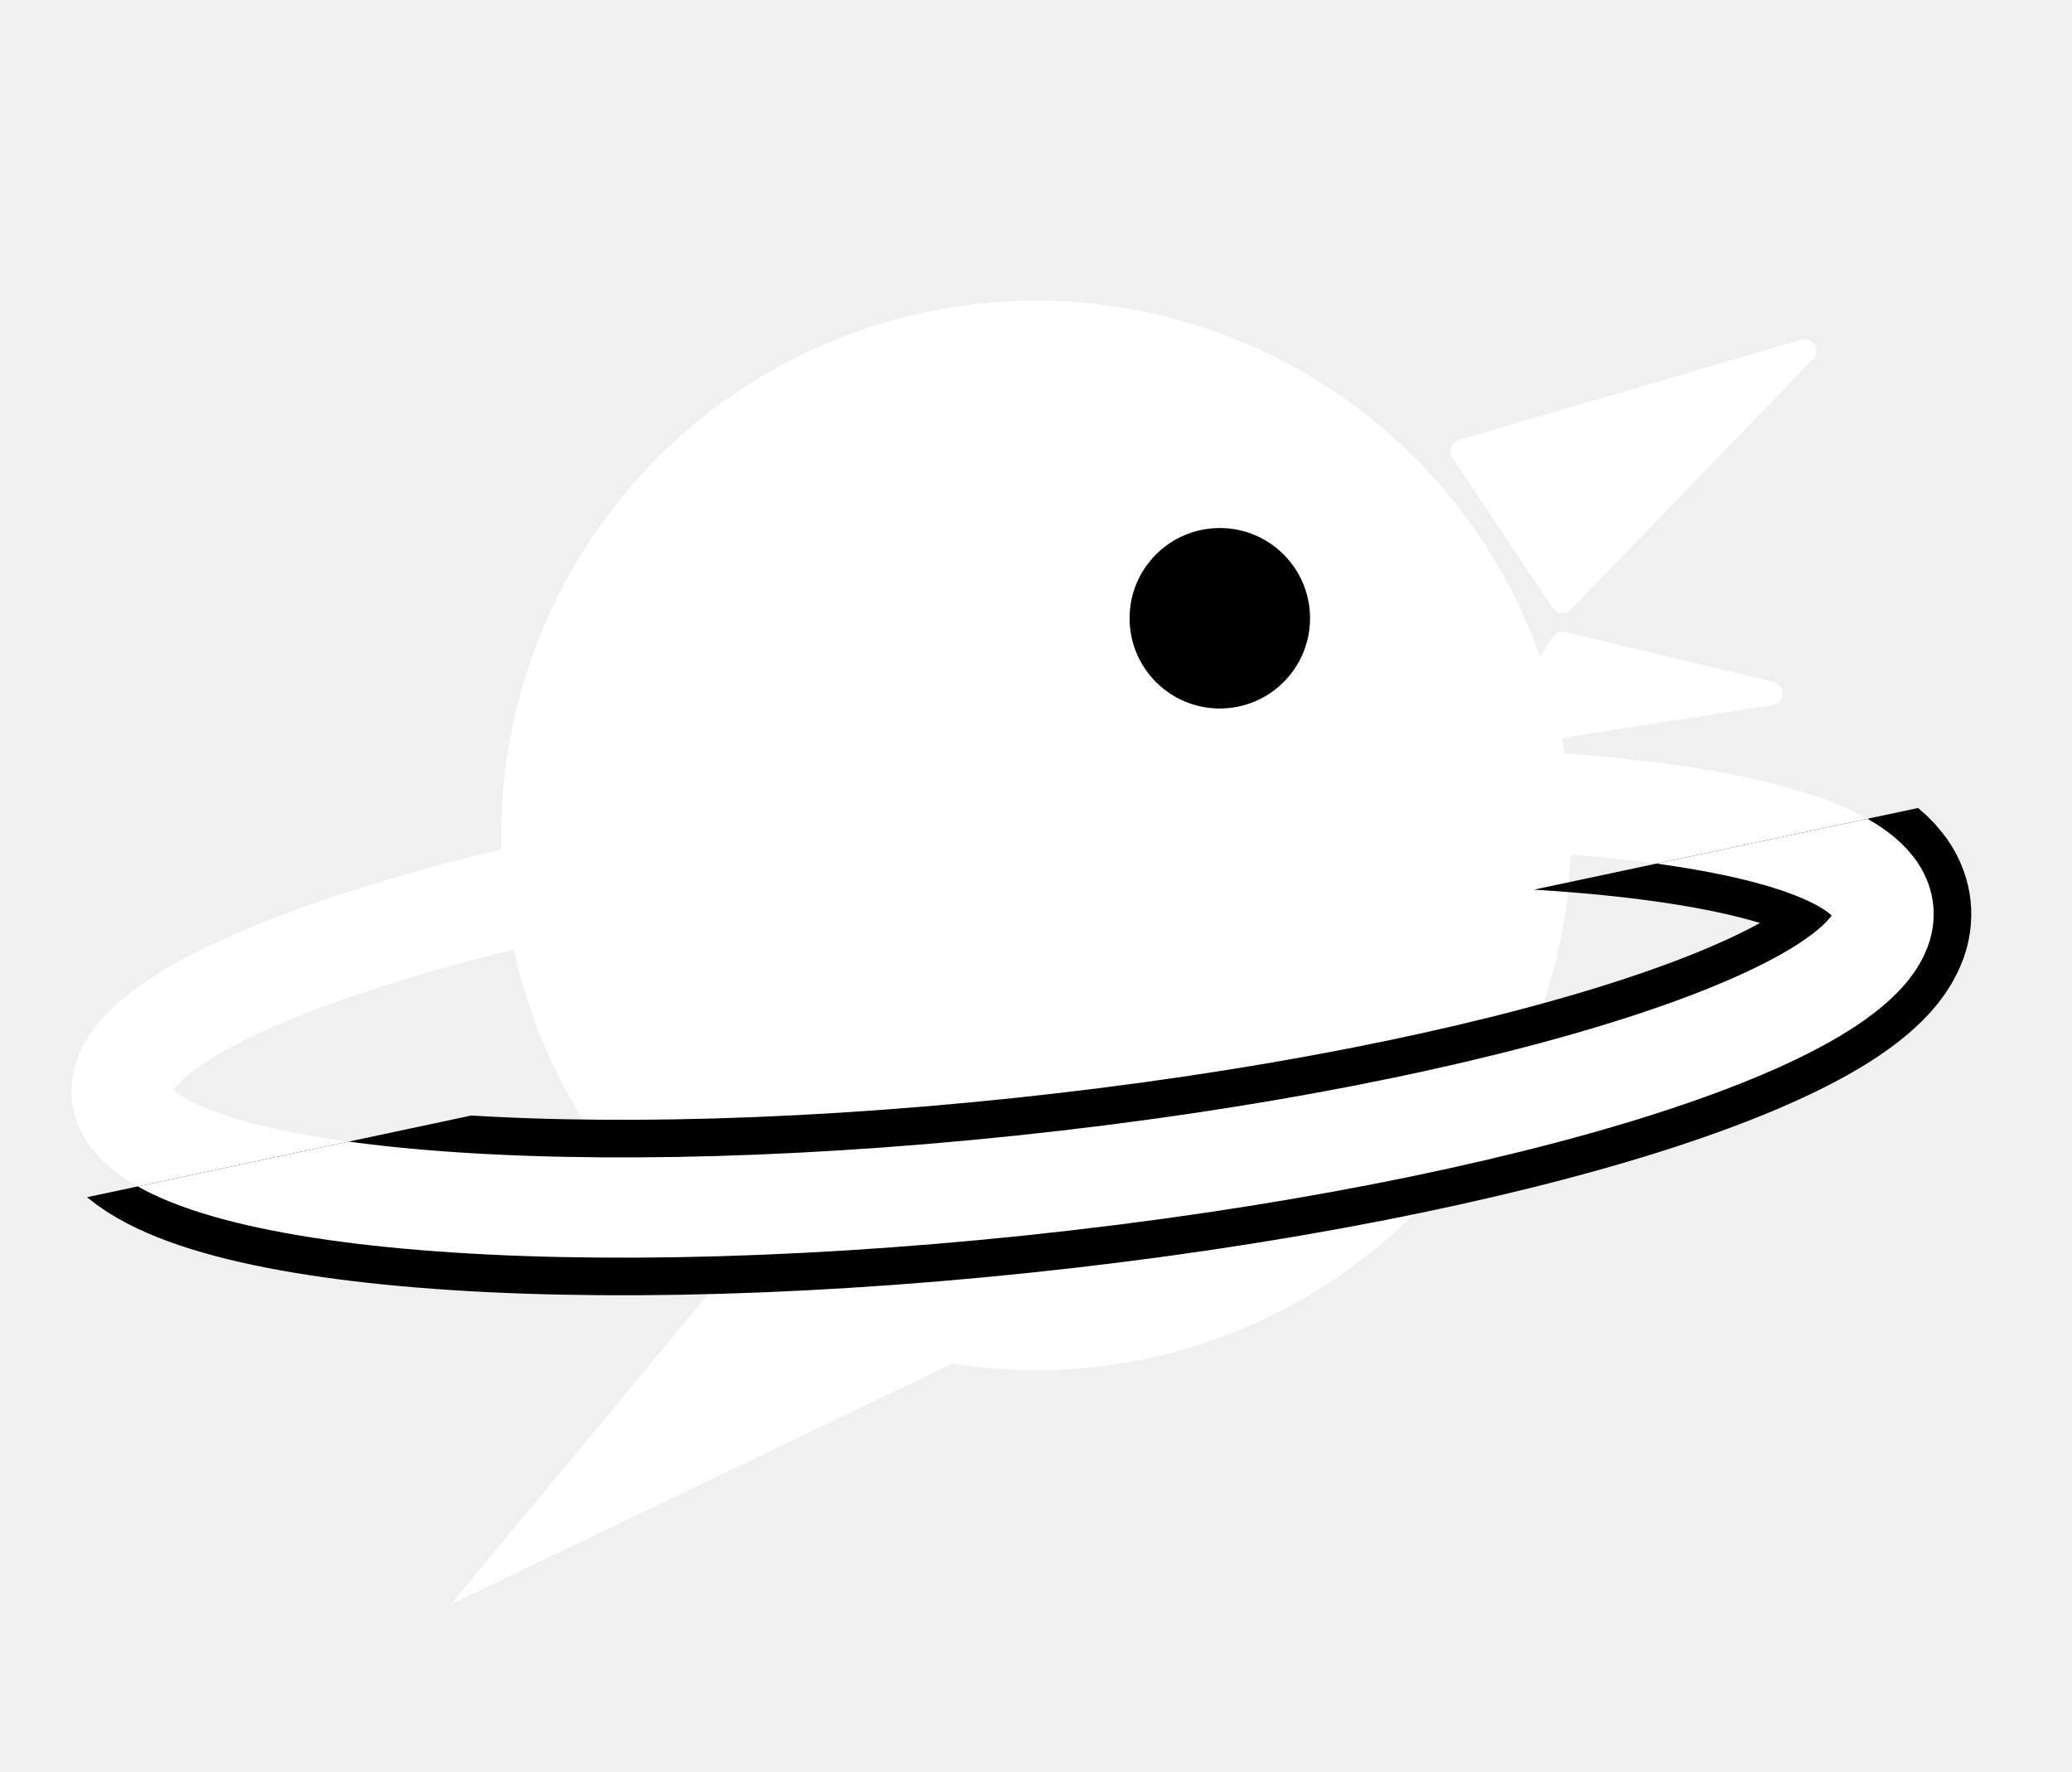
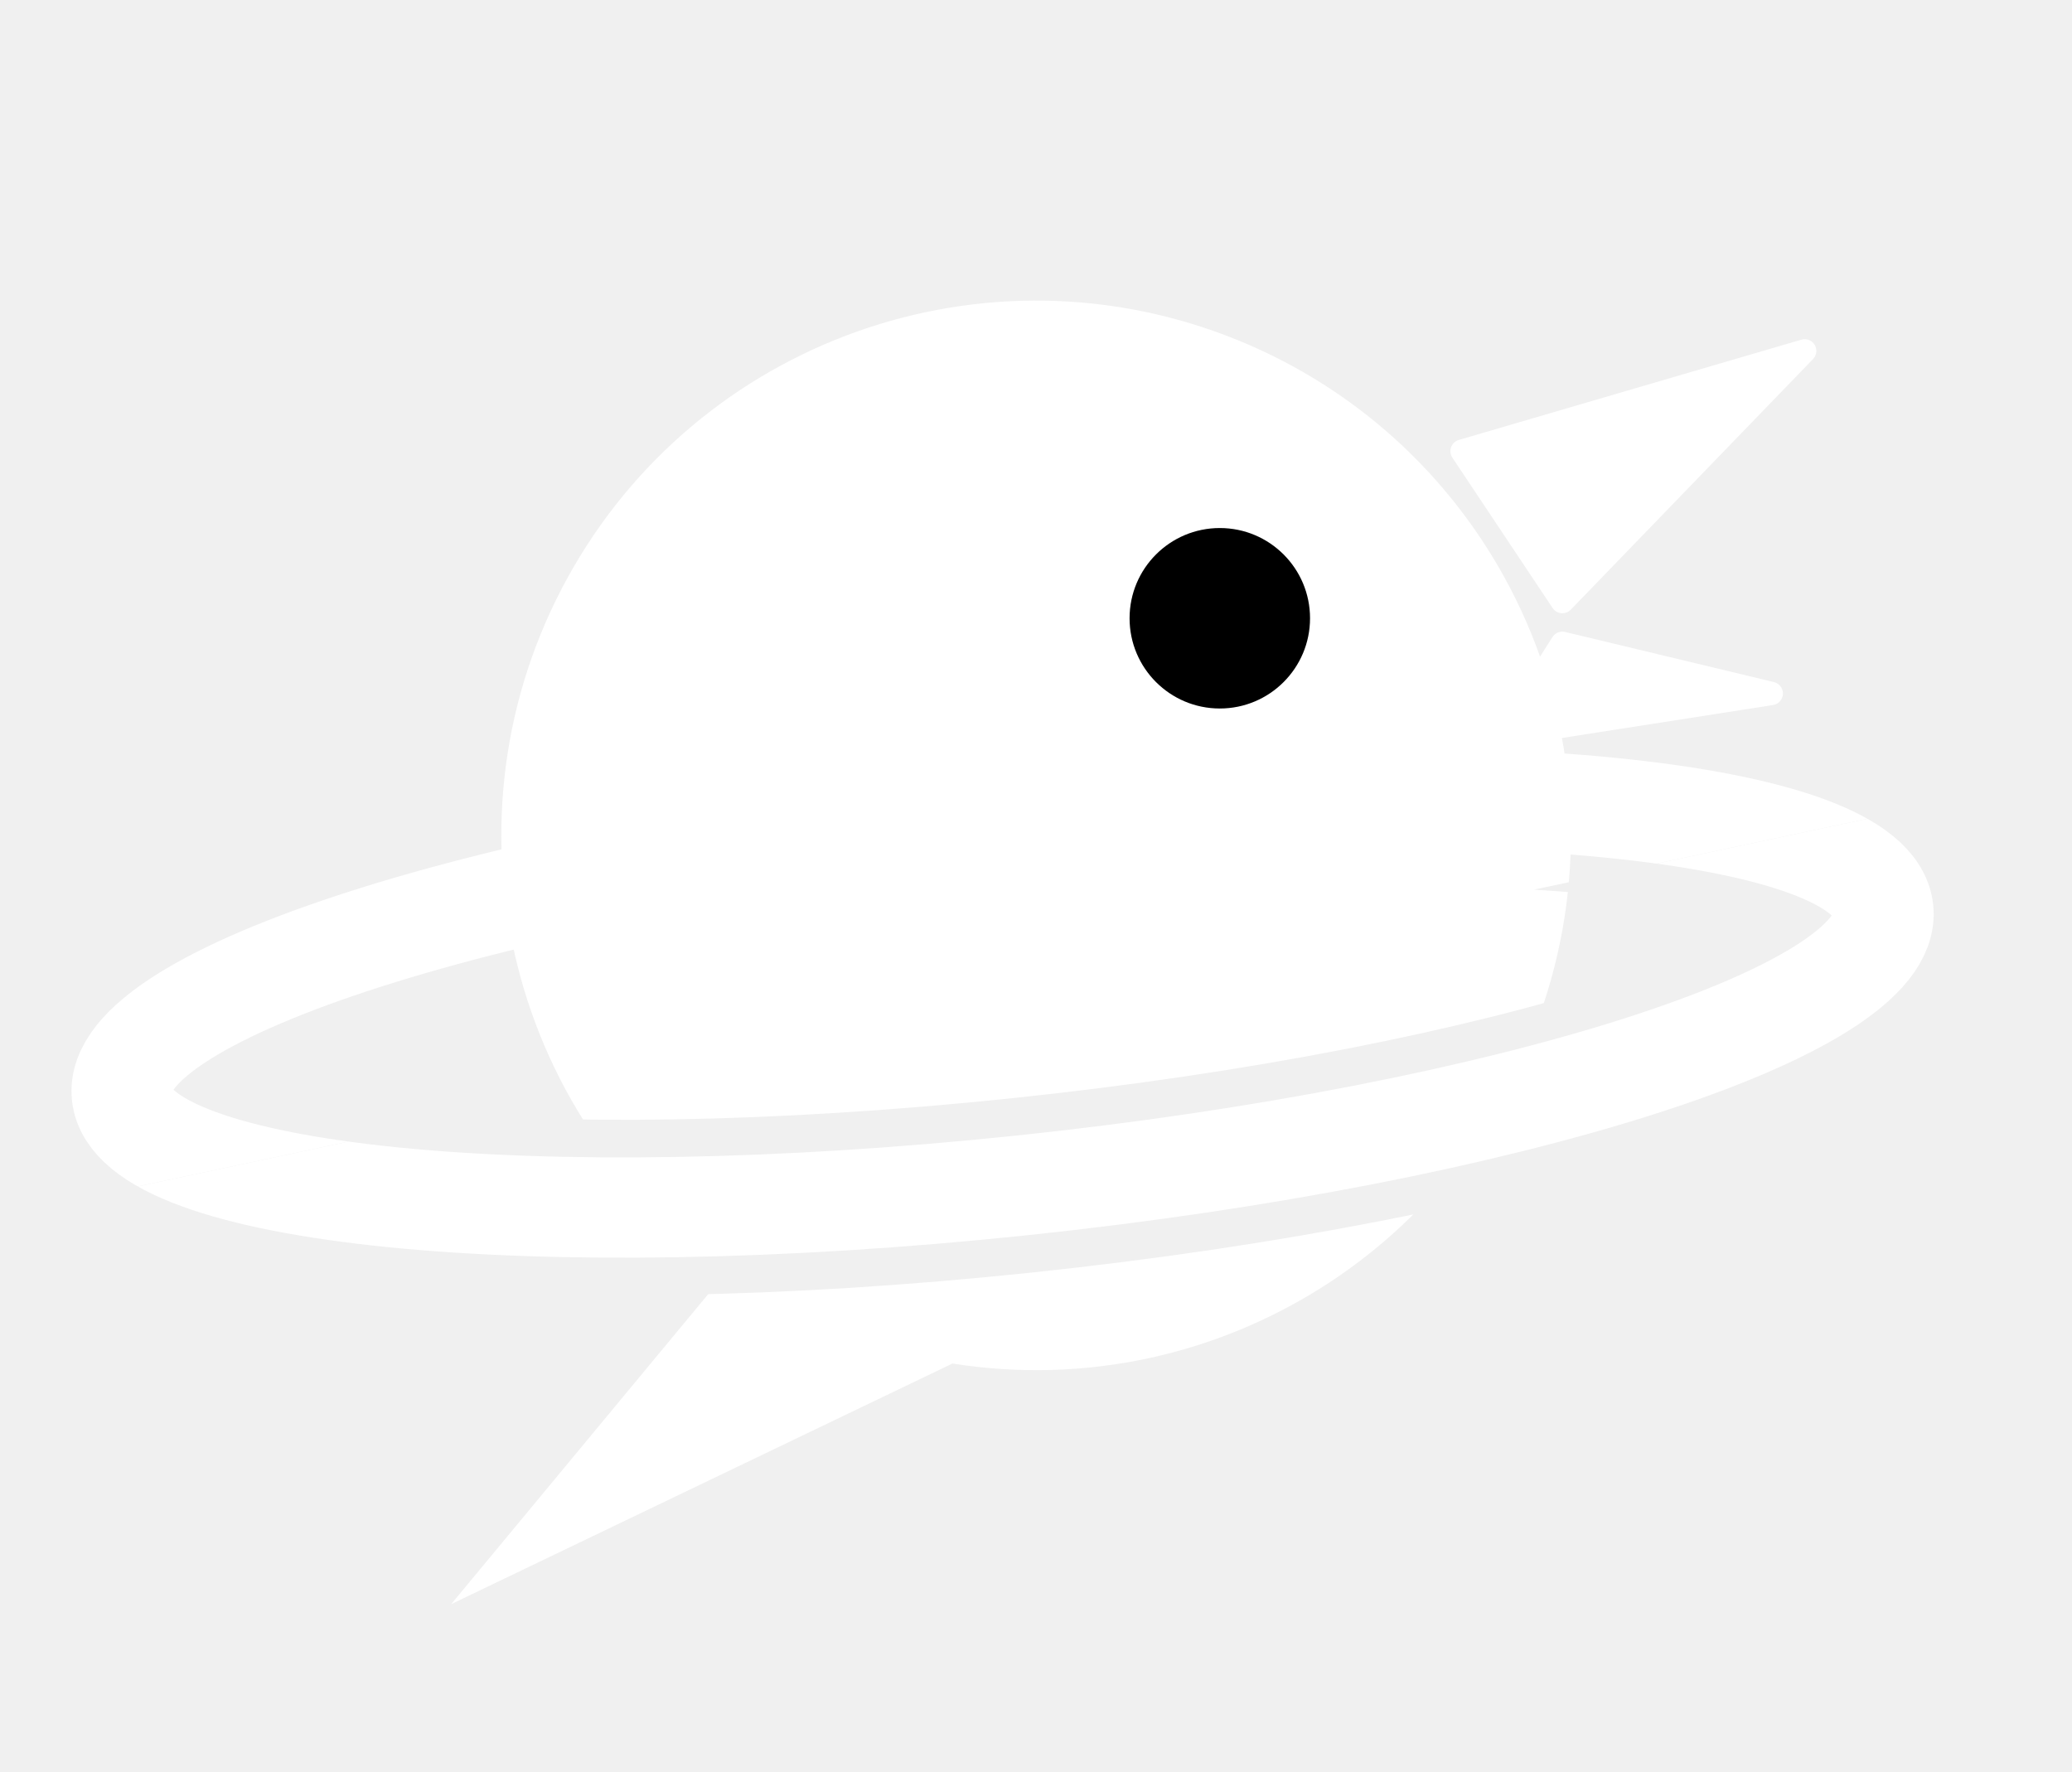
<svg xmlns="http://www.w3.org/2000/svg" viewBox="0 0 124 106">
  <defs>
    <clipPath id="whitef">
      <rect x="-20" y="60" width="170" height="40" transform="rotate(-6 60 60)" />
    </clipPath>
+     <mask id="whitek" maskUnits="userSpaceOnUse" x="-10" y="-10" width="150" height="130">
+       <rect x="-10" y="-10" width="150" height="130" fill="#fff" />
+       <g clip-path="url(#whitef)" transform="rotate(-6 60 60)">
+         <ellipse cx="60" cy="60" rx="53" ry="11" fill="none" stroke="#000" stroke-width="10.5" />
+       </g>
+     </mask>
  </defs>
  <g>
-     <g transform="rotate(-6 60 60)">
-       <ellipse cx="60" cy="60" rx="53" ry="11" fill="none" stroke="#ffffff" stroke-width="6" />
+     <g mask="url(#whitek)">
+       <g transform="rotate(-6 60 60)">
+         <ellipse cx="60" cy="60" rx="53" ry="11" fill="none" stroke="#ffffff" stroke-width="6" />
+       </g>
+       <path d="M43.5 76.1 L27 96 L57 81.6 A32 32 0 1 0 43.5 76.1 Z" fill="#ffffff" stroke="none" stroke-width="0" stroke-linejoin="round" />
+       <path d="M87.5 27 L108 21 L93.5 36 Z M93.5 38.5 L106 41.5 L90 44 Z" fill="#ffffff" stroke="#ffffff" stroke-width="1.4" stroke-linejoin="round" />
+       <circle cx="73" cy="37" r="5.4" fill="#000000" />
    </g>
-     <path d="M43.5 76.1 L27 96 L57 81.6 A32 32 0 1 0 43.5 76.1 Z" fill="#ffffff" stroke="none" stroke-width="0" stroke-linejoin="round" />
-     <path d="M87.5 27 L108 21 L93.5 36 Z M93.5 38.5 L106 41.5 L90 44 Z" fill="#ffffff" stroke="#ffffff" stroke-width="1.4" stroke-linejoin="round" />
-     <circle cx="73" cy="37" r="5.4" fill="#000000" />
    <g clip-path="url(#whitef)" transform="rotate(-6 60 60)">
-       <ellipse cx="60" cy="60" rx="53" ry="11" fill="none" stroke="#000000" stroke-width="10.5" />
      <ellipse cx="60" cy="60" rx="53" ry="11" fill="none" stroke="#ffffff" stroke-width="6" />
    </g>
  </g>
</svg>
